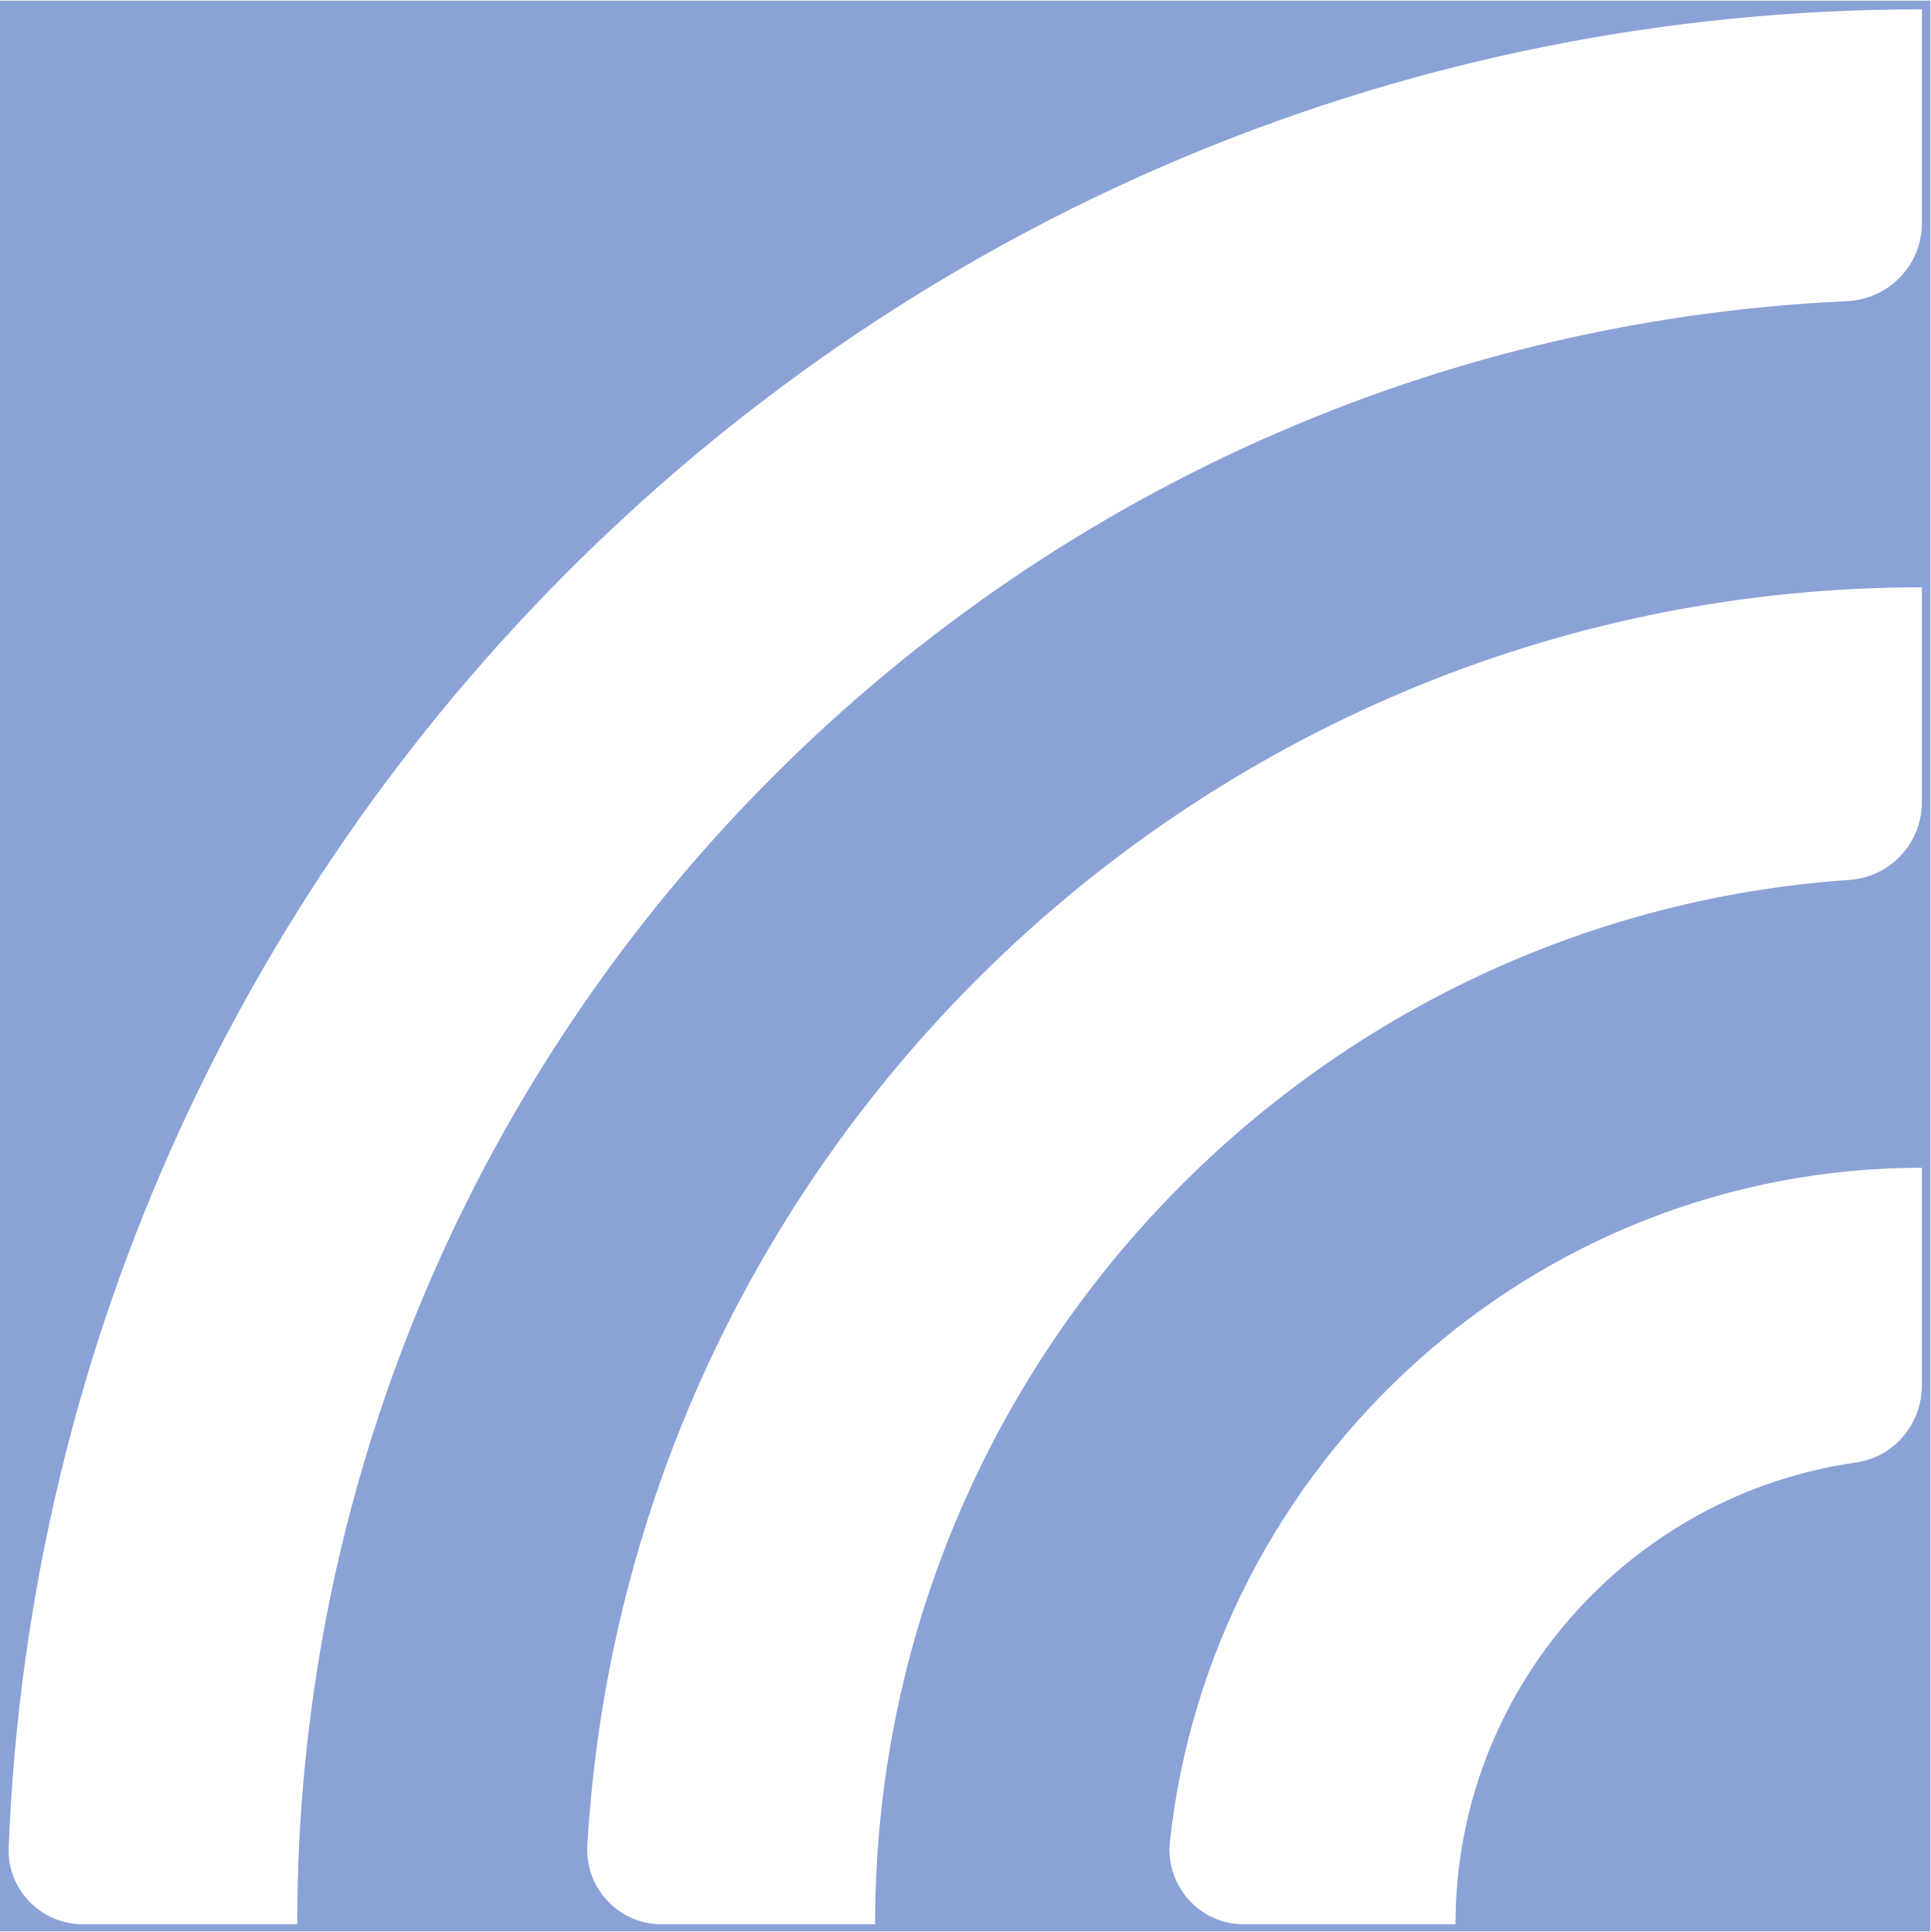
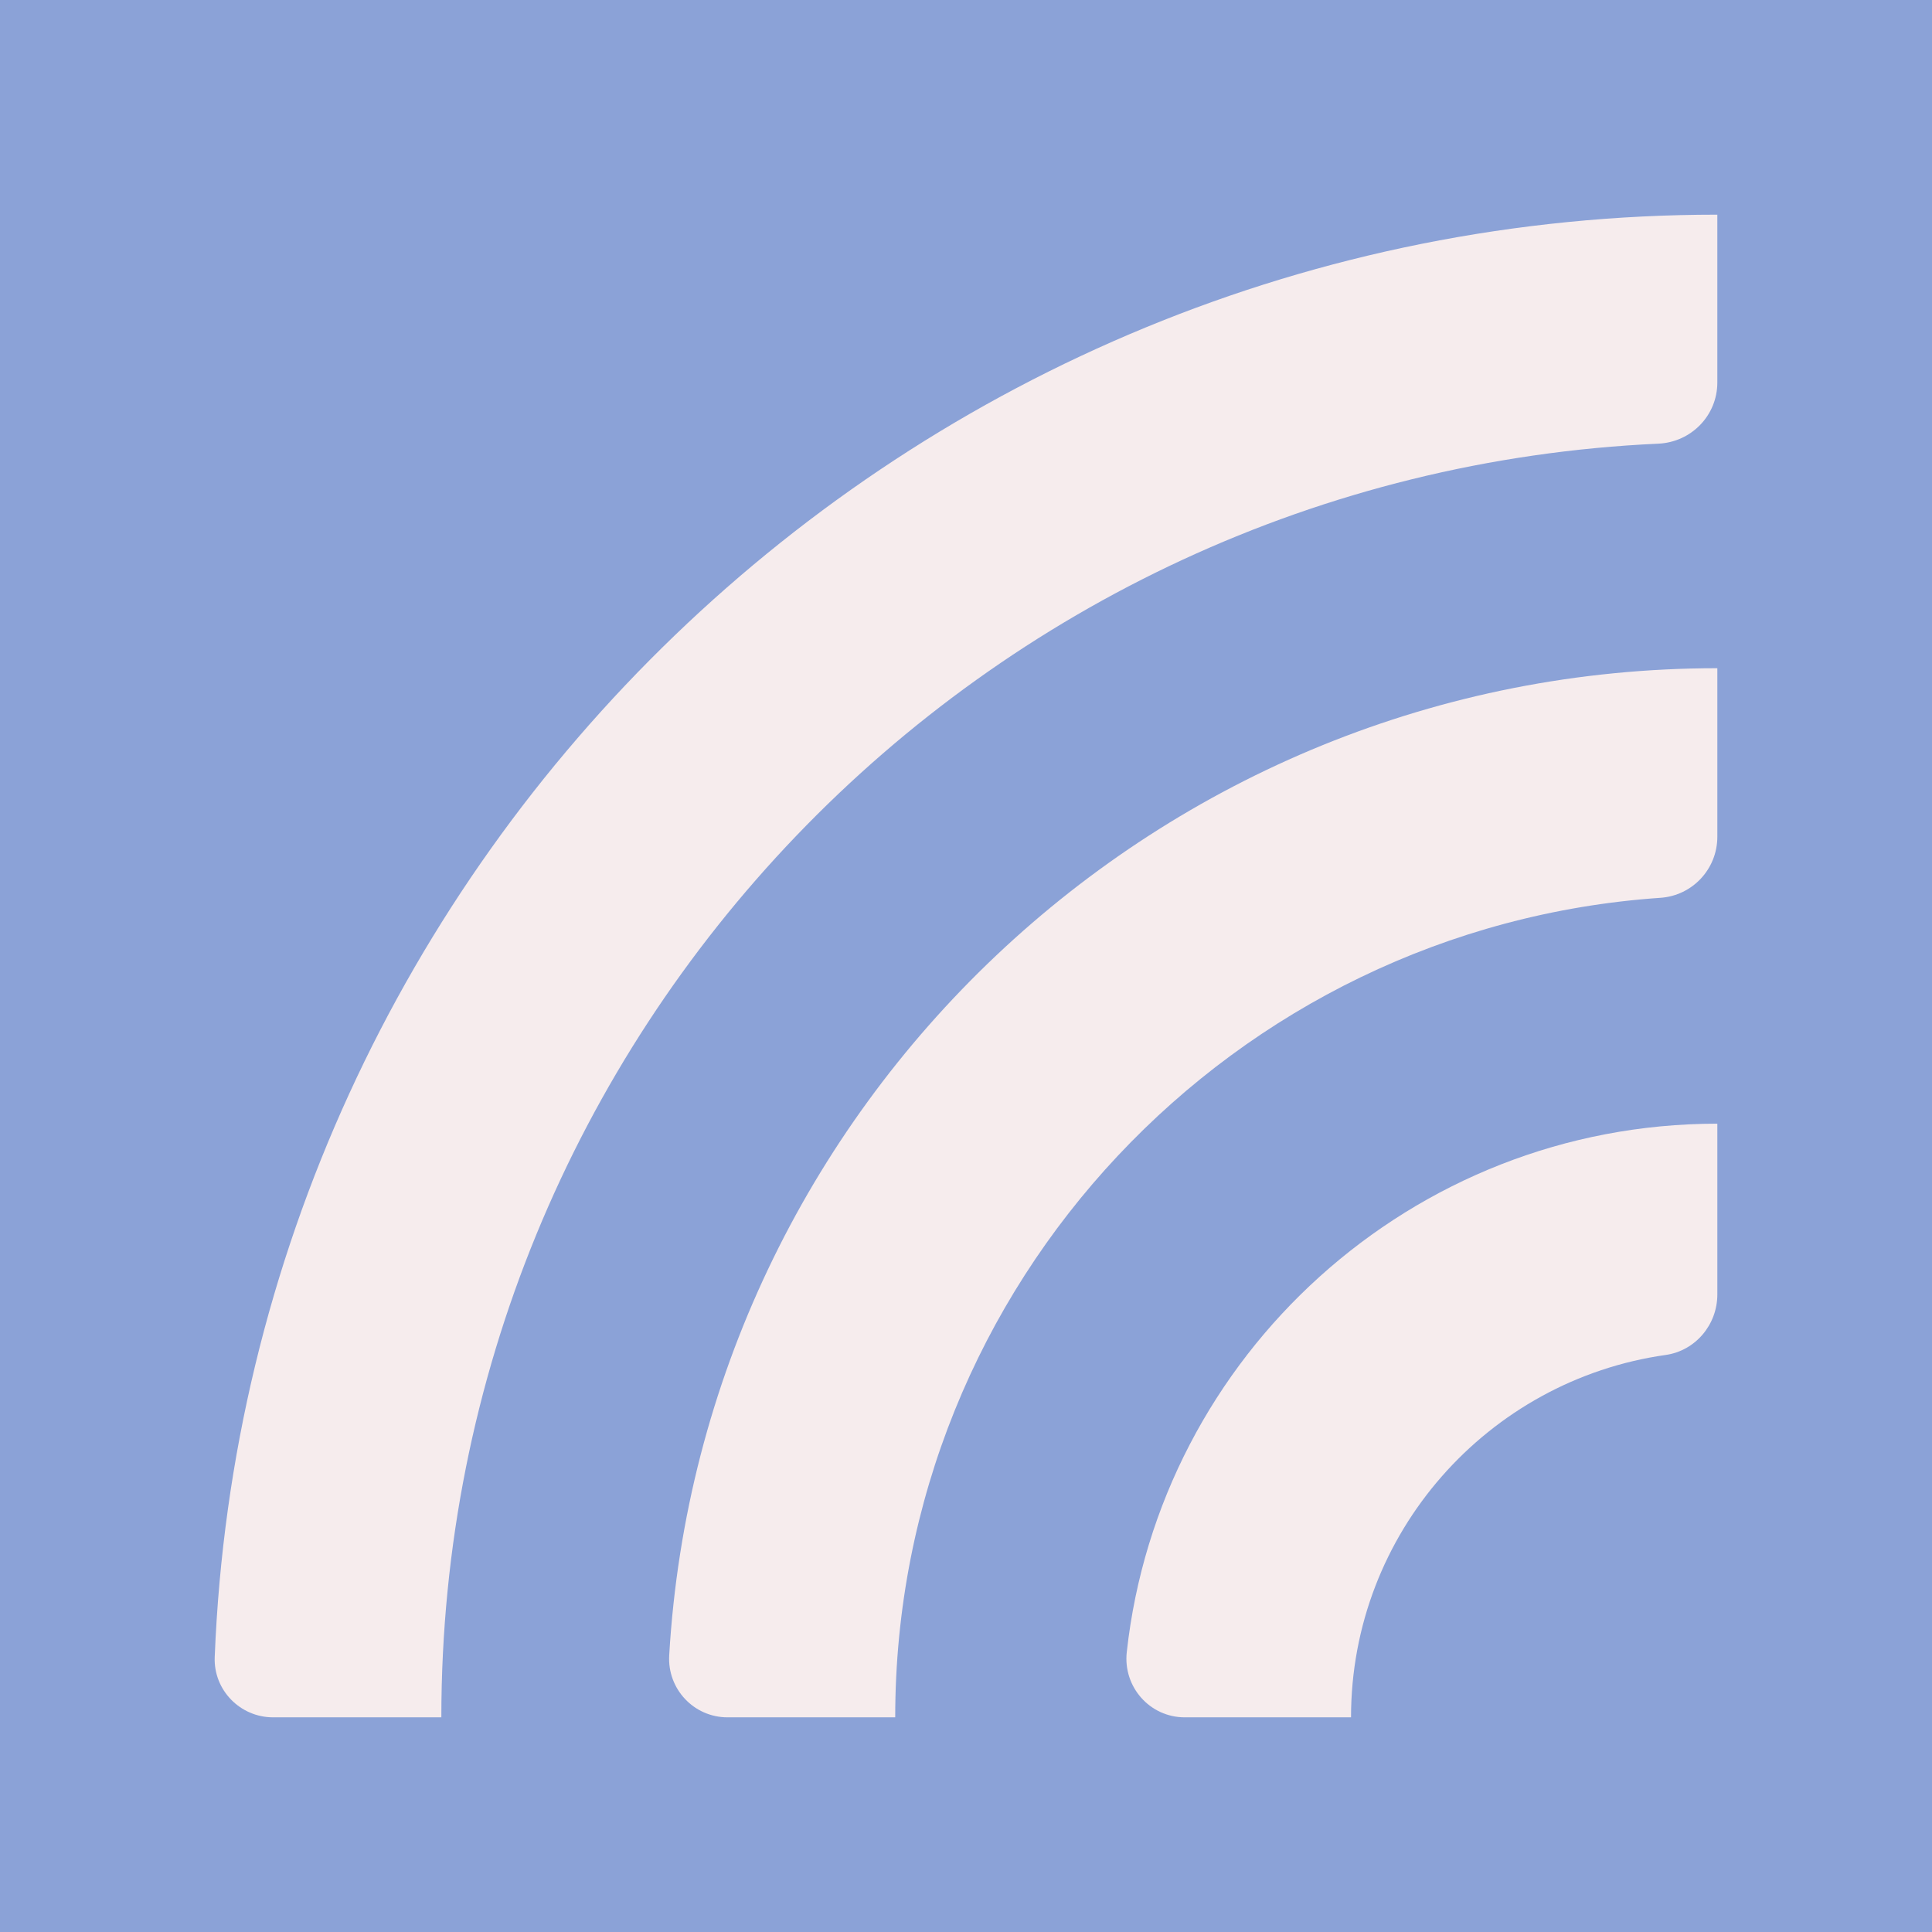
- <svg xmlns="http://www.w3.org/2000/svg" version="1.1" width="668.053" height="668.56">
-   <svg version="1.1" id="SvgjsSvg1019" width="668.053" height="668.56" viewBox="-3 -3 674 674">
-     <g id="SvgjsG1018" stroke-width="0">
-       <rect id="SvgjsRect1017" x="-3" y="-3" width="674" height="674" rx="0" fill="#8ba2d7" strokewidth="0" />
-     </g>
-     <defs id="SvgjsDefs1016" fill="#ffffff" />
-     <g id="SvgjsG1014" transform="matrix(1.333333,0,0,-1.333333,0,668.56)">
-       <g id="SvgjsG1013" transform="scale(0.1)">
-         <path d="M 755.82,0 H 194.777 C 84.777,0 -4.203,91.231 0.152,201.148 106.09,2873.06 2312.93,5014.17 5010.44,5014.17 v -560.19 c 0,-109.81 -86.88,-198.93 -196.58,-203.94 C 2558.72,4146.97 755.82,2280.05 755.82,0" style="fill:#ffffff;fill-opacity:1;fill-rule:nonzero;stroke:none" id="SvgjsPath1012" />
-         <path d="m 2269.21,0 h -559.26 c -112.28,0 -200.91,94.832 -194.35,206.91 107.44,1834.38 1633.89,3293.87 3494.84,3293.87 v -562.62 c 0,-107.09 -82.72,-196.18 -189.57,-203.51 C 3397.4,2636.96 2269.21,1447.75 2269.21,0" style="fill:#ffffff;fill-opacity:1;fill-rule:nonzero;stroke:none" id="SvgjsPath1011" />
-         <path d="M 3789.05,0 H 3234.6 c -116.53,0 -206.04,101.699 -193.34,217.531 108.66,990.319 950.31,1763.409 1969.18,1763.409 v -570.11 c 0,-100.46 -72.82,-187.55 -172.28,-201.65 C 4245.92,1125.23 3789.05,614.969 3789.05,0" style="fill:#ffffff;fill-opacity:1;fill-rule:nonzero;stroke:none" id="SvgjsPath1010" />
-       </g>
+ <svg xmlns="http://www.w3.org/2000/svg" version="1.1" width="47.625mm" height="47.625mm">
+   <svg width="47.625mm" height="47.625mm" viewBox="0 0 47.625 47.625" version="1.1" id="SvgjsSvg1019">
+     <defs id="SvgjsDefs1017">
+       <clipPath clipPathUnits="userSpaceOnUse" id="SvgjsClipPath1016">
+         <path d="M 0,568.156 H 579.236 V 0 H 0 Z" id="SvgjsPath1015" />
+       </clipPath>
+     </defs>
+     <rect style="opacity:1;fill:#8ba2d7;stroke-width:0.095;stroke-linecap:round" id="SvgjsRect1014" width="47.625" height="47.625" x="0" y="0" />
+     <g id="SvgjsG1013" transform="matrix(0.209562,0,0,0.2094065,5.291667,5.291668)">
+       <path d="M 26.664,176.889 H 6.872 c -3.881,0 -7.02,-3.218 -6.866,-7.096 C 3.743,75.534 81.595,-1.10009e-6 176.757,-1.10009e-6 V 19.763 c 0,3.873 -3.065,7.017 -6.935,7.194 C 90.266,30.593 26.664,96.454 26.664,176.889" style="fill:#f6eced;fill-opacity:1;fill-rule:nonzero;stroke:none;stroke-width:0.353" id="SvgjsPath1012" />
+       <path d="m 0,0 h -55.926 c -11.228,0 -20.091,9.482 -19.435,20.69 10.744,183.439 163.389,329.388 349.485,329.388 v -56.263 c 0,-10.709 -8.273,-19.617 -18.957,-20.35 C 112.819,263.696 0,144.774 0,0" style="fill:#f6eced;fill-opacity:1;fill-rule:nonzero;stroke:none" id="SvgjsPath1011" transform="matrix(0.3527778,0,0,-0.3527778,80.05272,176.8888)" />
+       <path d="m 0,0 h -55.445 c -11.653,0 -20.604,10.17 -19.334,21.753 10.866,99.032 95.031,176.341 196.919,176.341 v -57.011 c 0,-10.046 -7.283,-18.755 -17.229,-20.165 C 45.688,112.522 0,61.497 0,0" style="fill:#f6eced;fill-opacity:1;fill-rule:nonzero;stroke:none" id="SvgjsPath1010" transform="matrix(0.3527778,0,0,-0.3527778,133.6693,176.8888)" />
    </g>
  </svg>
  <style>@media (prefers-color-scheme: light) { :root { filter: none; } }
@media (prefers-color-scheme: dark) { :root { filter: none; } }
</style>
</svg>
